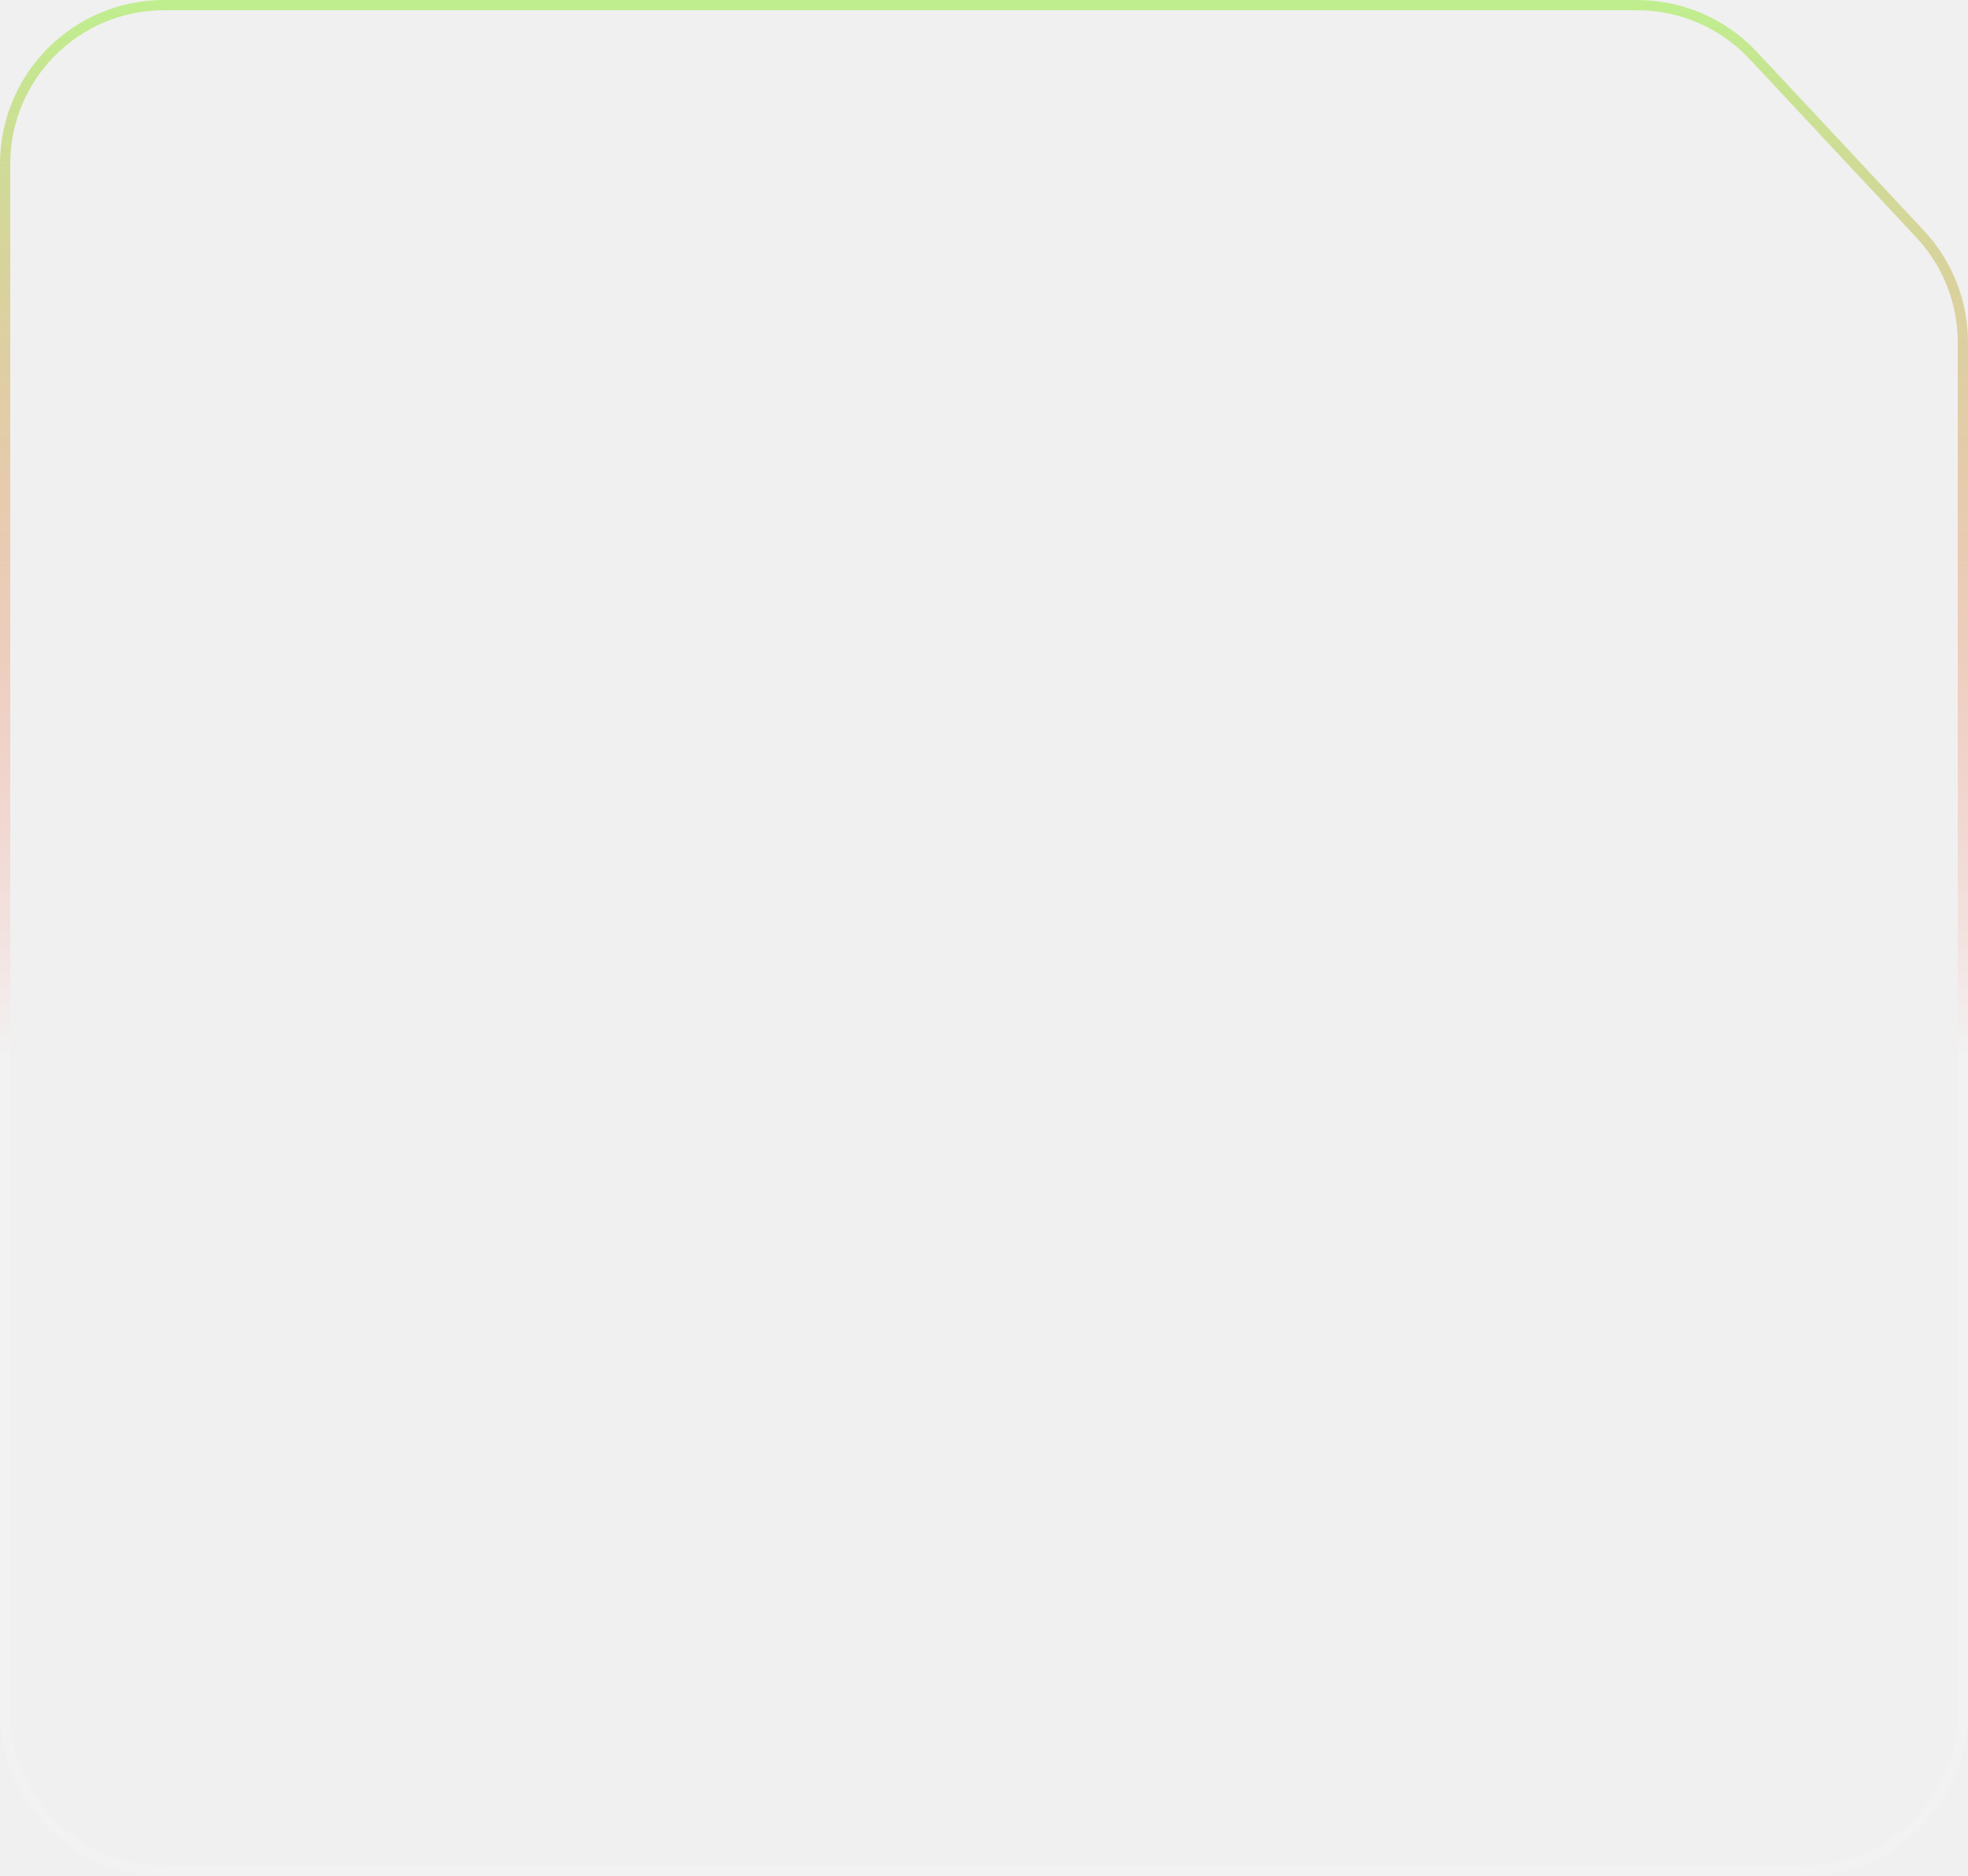
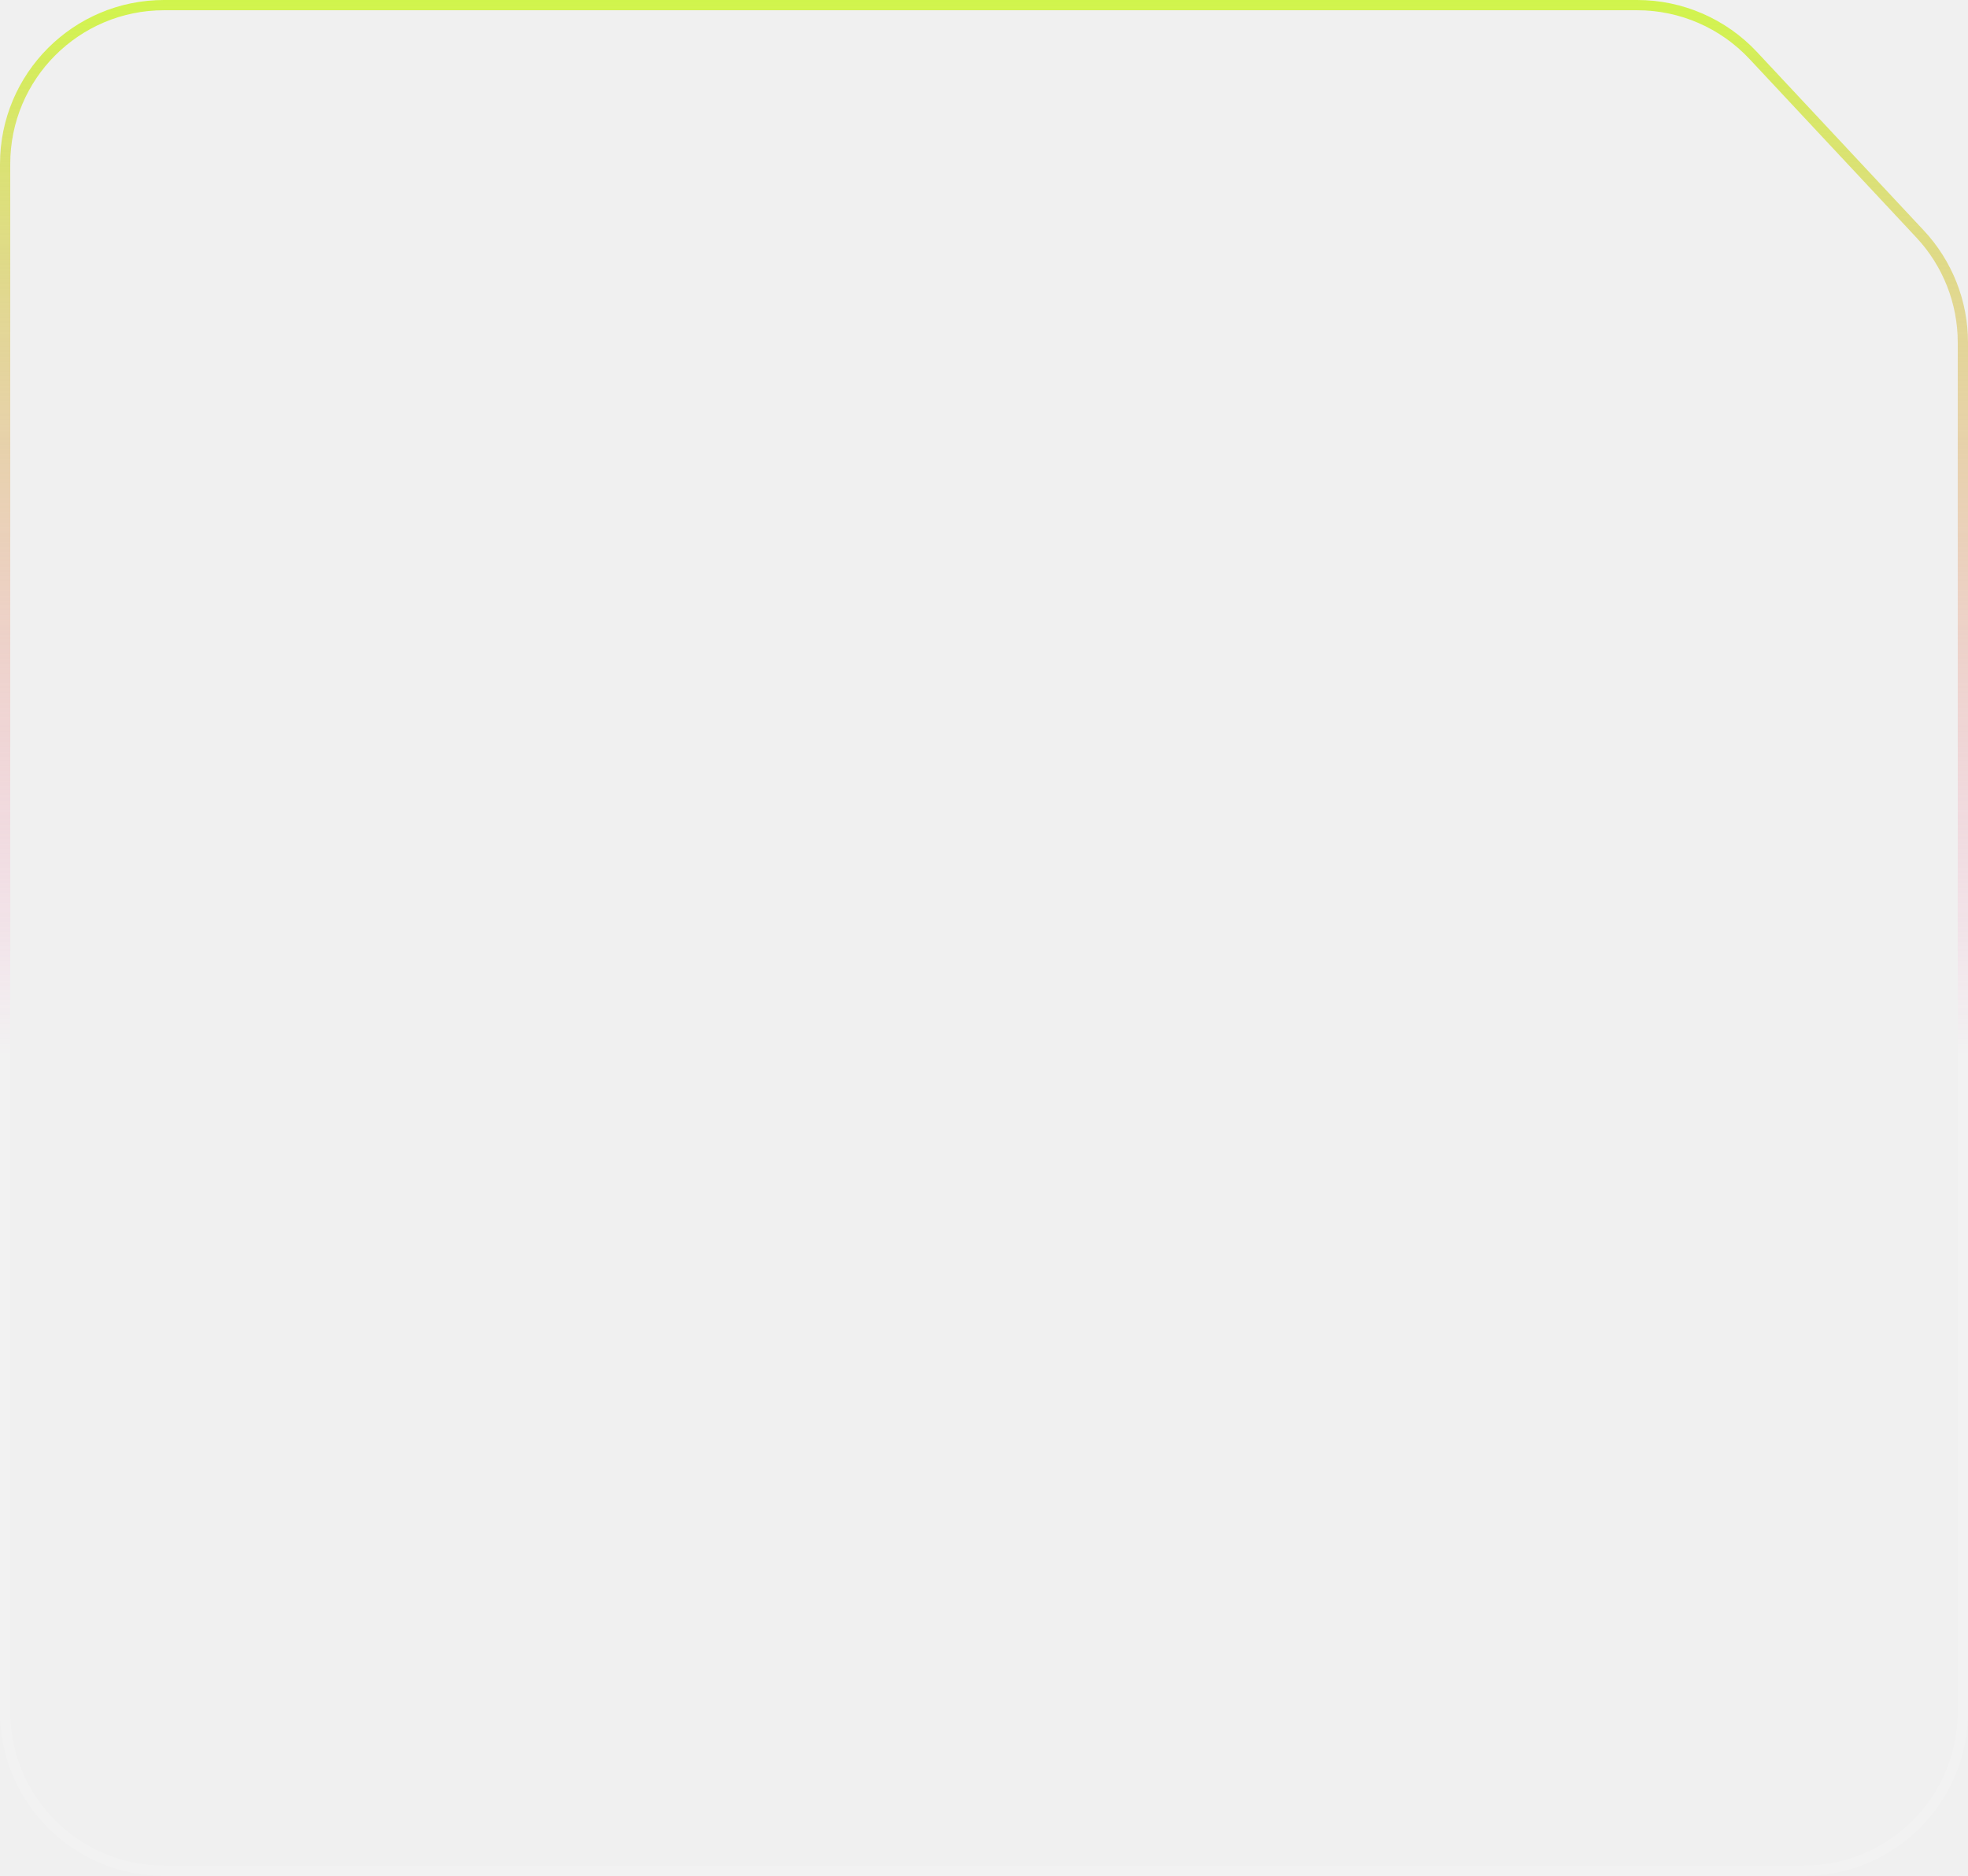
<svg xmlns="http://www.w3.org/2000/svg" preserveAspectRatio="none" width="384" height="366" viewBox="0 0 384 366" fill="none">
  <path vector-effect="non-scaling-stroke" d="M32 1H319.453C328.037 1 336.238 4.56 342.1 10.832L374.648 45.654C380.015 51.397 383 58.963 383 66.823V334C383 351.121 369.121 365 352 365H32C14.879 365 1 351.121 1 334V32C1 14.879 14.879 1 32 1Z" stroke="white" stroke-opacity="0.15" stroke-width="2" />
  <path vector-effect="non-scaling-stroke" d="M32 1H319.453C328.037 1 336.238 4.56 342.1 10.832L374.648 45.654C380.015 51.397 383 58.963 383 66.823V334C383 351.121 369.121 365 352 365H32C14.879 365 1 351.121 1 334V32C1 14.879 14.879 1 32 1Z" stroke="url(#paint0_linear_333_9187)" stroke-opacity="0.85" stroke-width="2" />
  <defs>
    <linearGradient id="paint0_linear_333_9187" x1="192" y1="0" x2="192" y2="366" gradientUnits="userSpaceOnUse">
-       <stop stop-color="#B6EE7D" />
-       <stop offset="0.563" stop-color="#FF3F33" stop-opacity="0" />
+       <stop stop-color="#CBF52F" />
+       <stop offset="0.563" stop-color="#F452A8" stop-opacity="0" />
    </linearGradient>
  </defs>
</svg>
